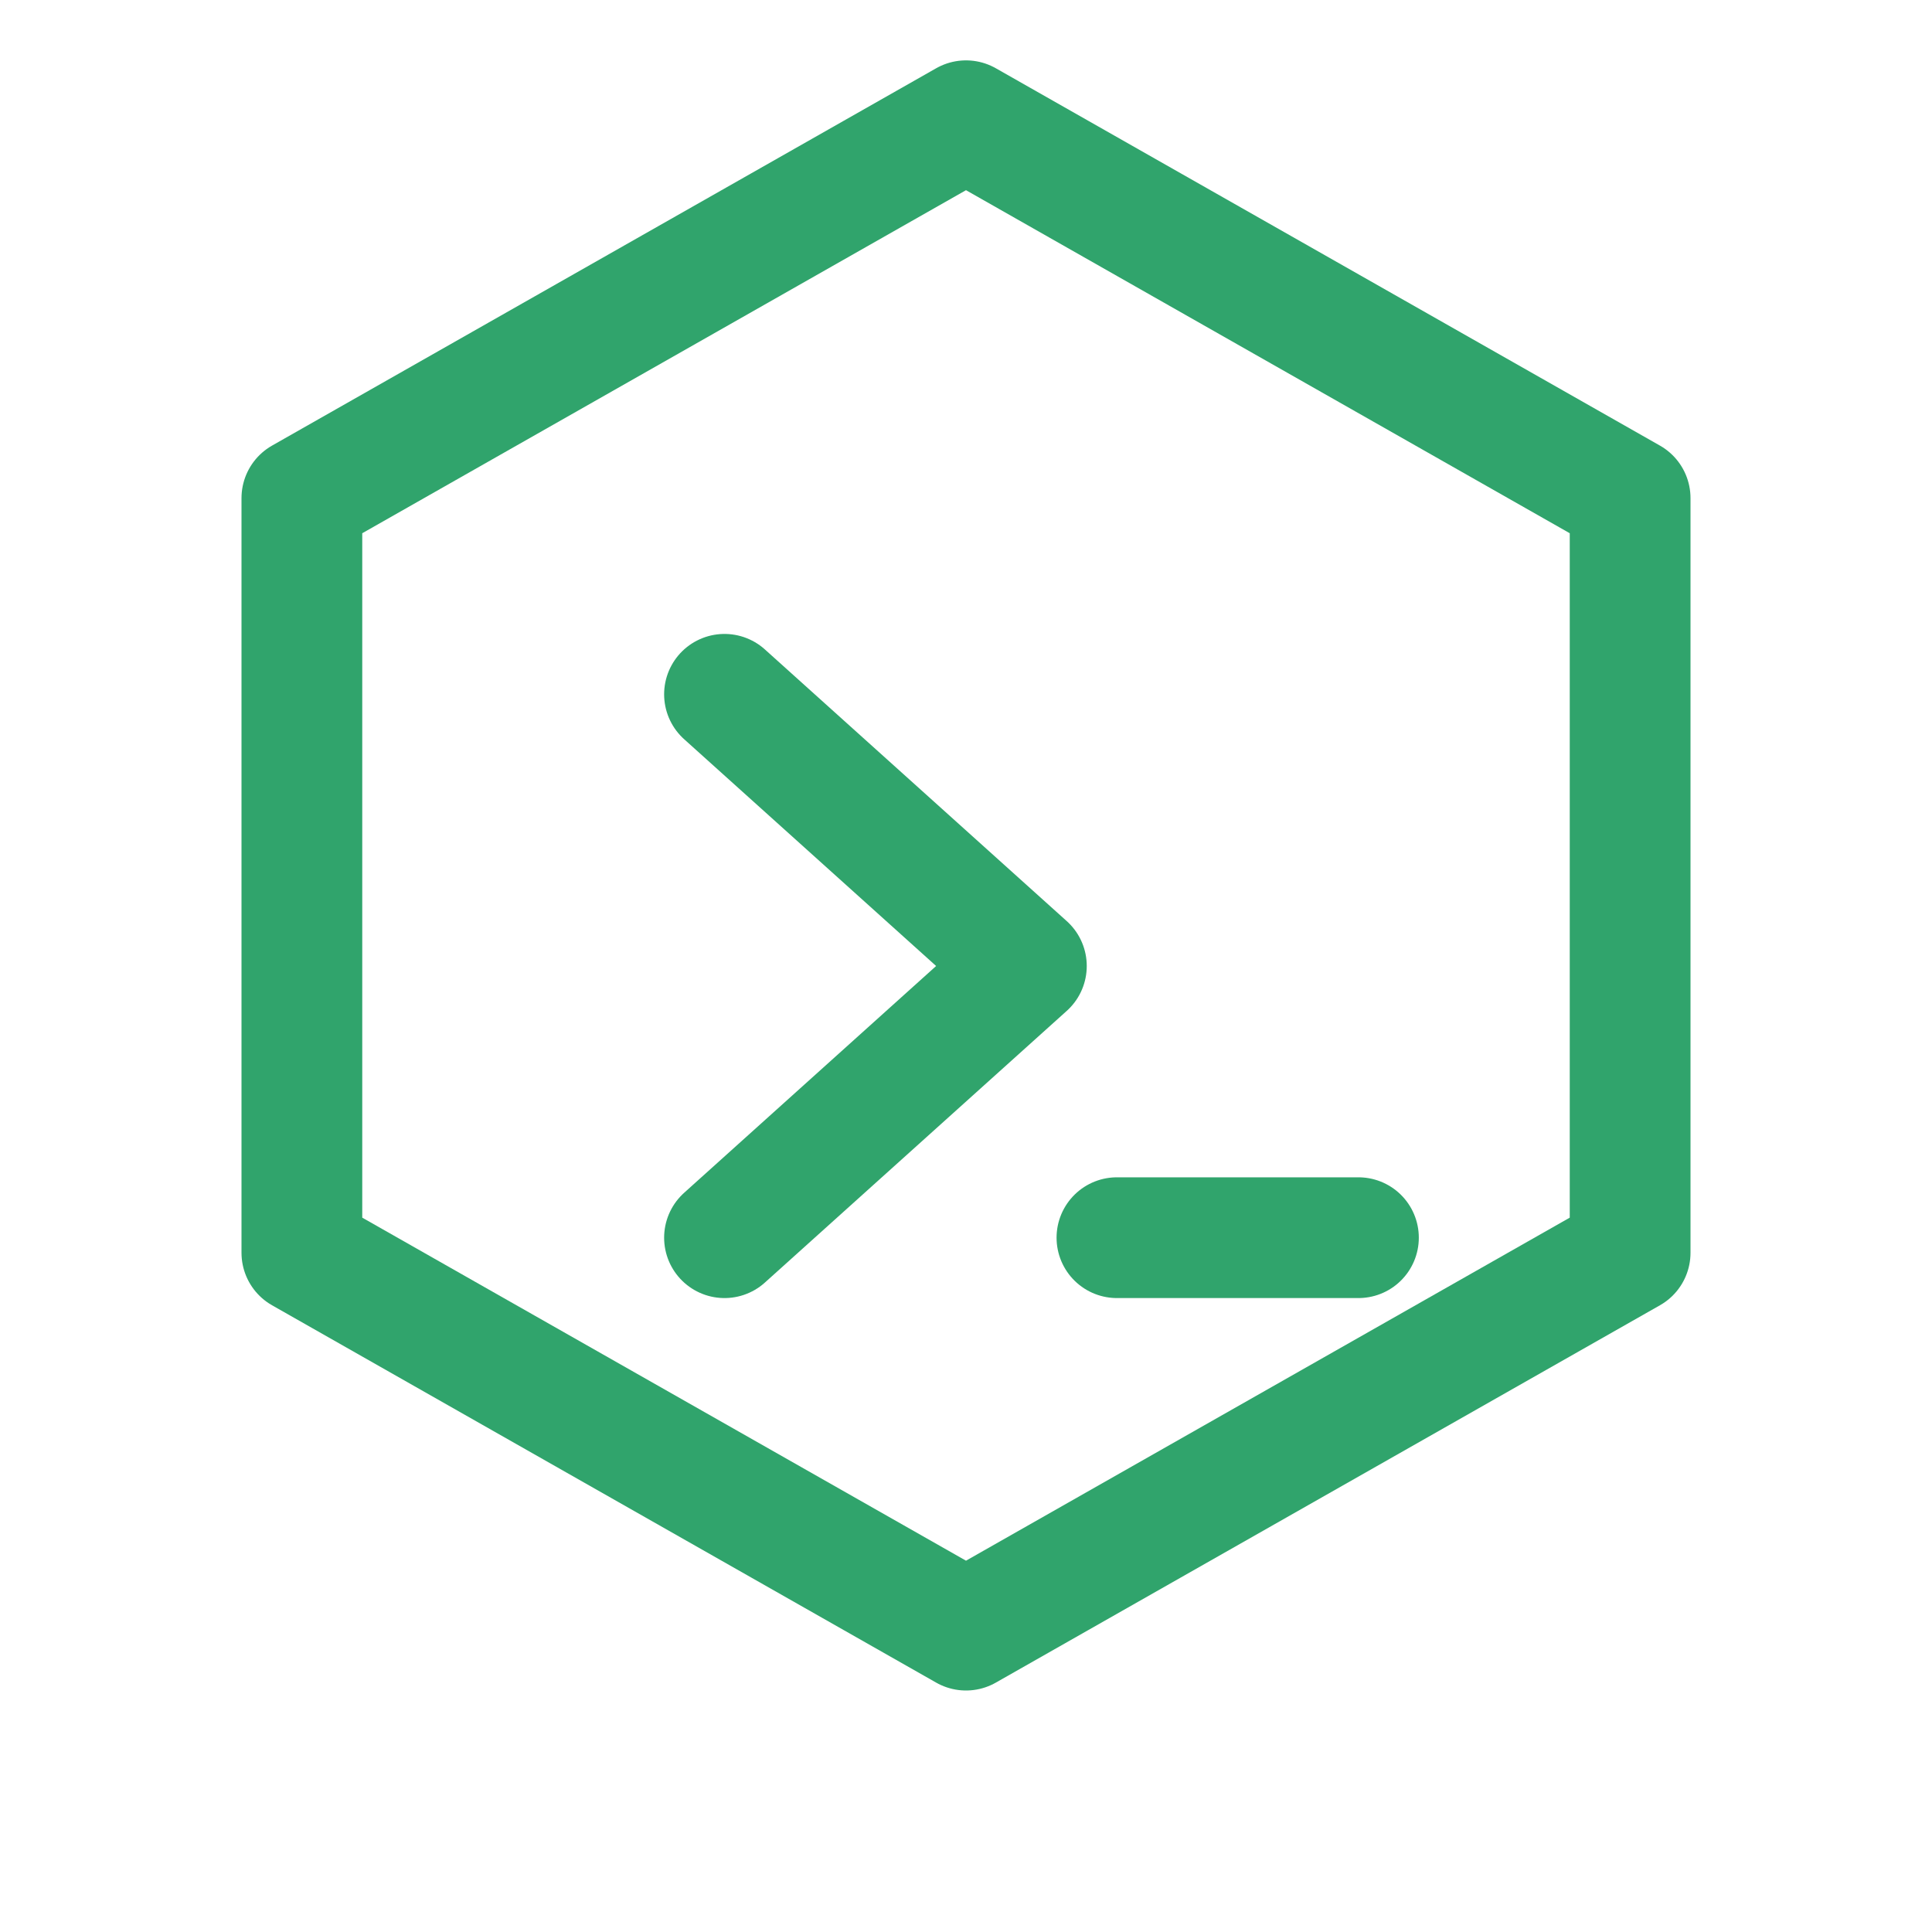
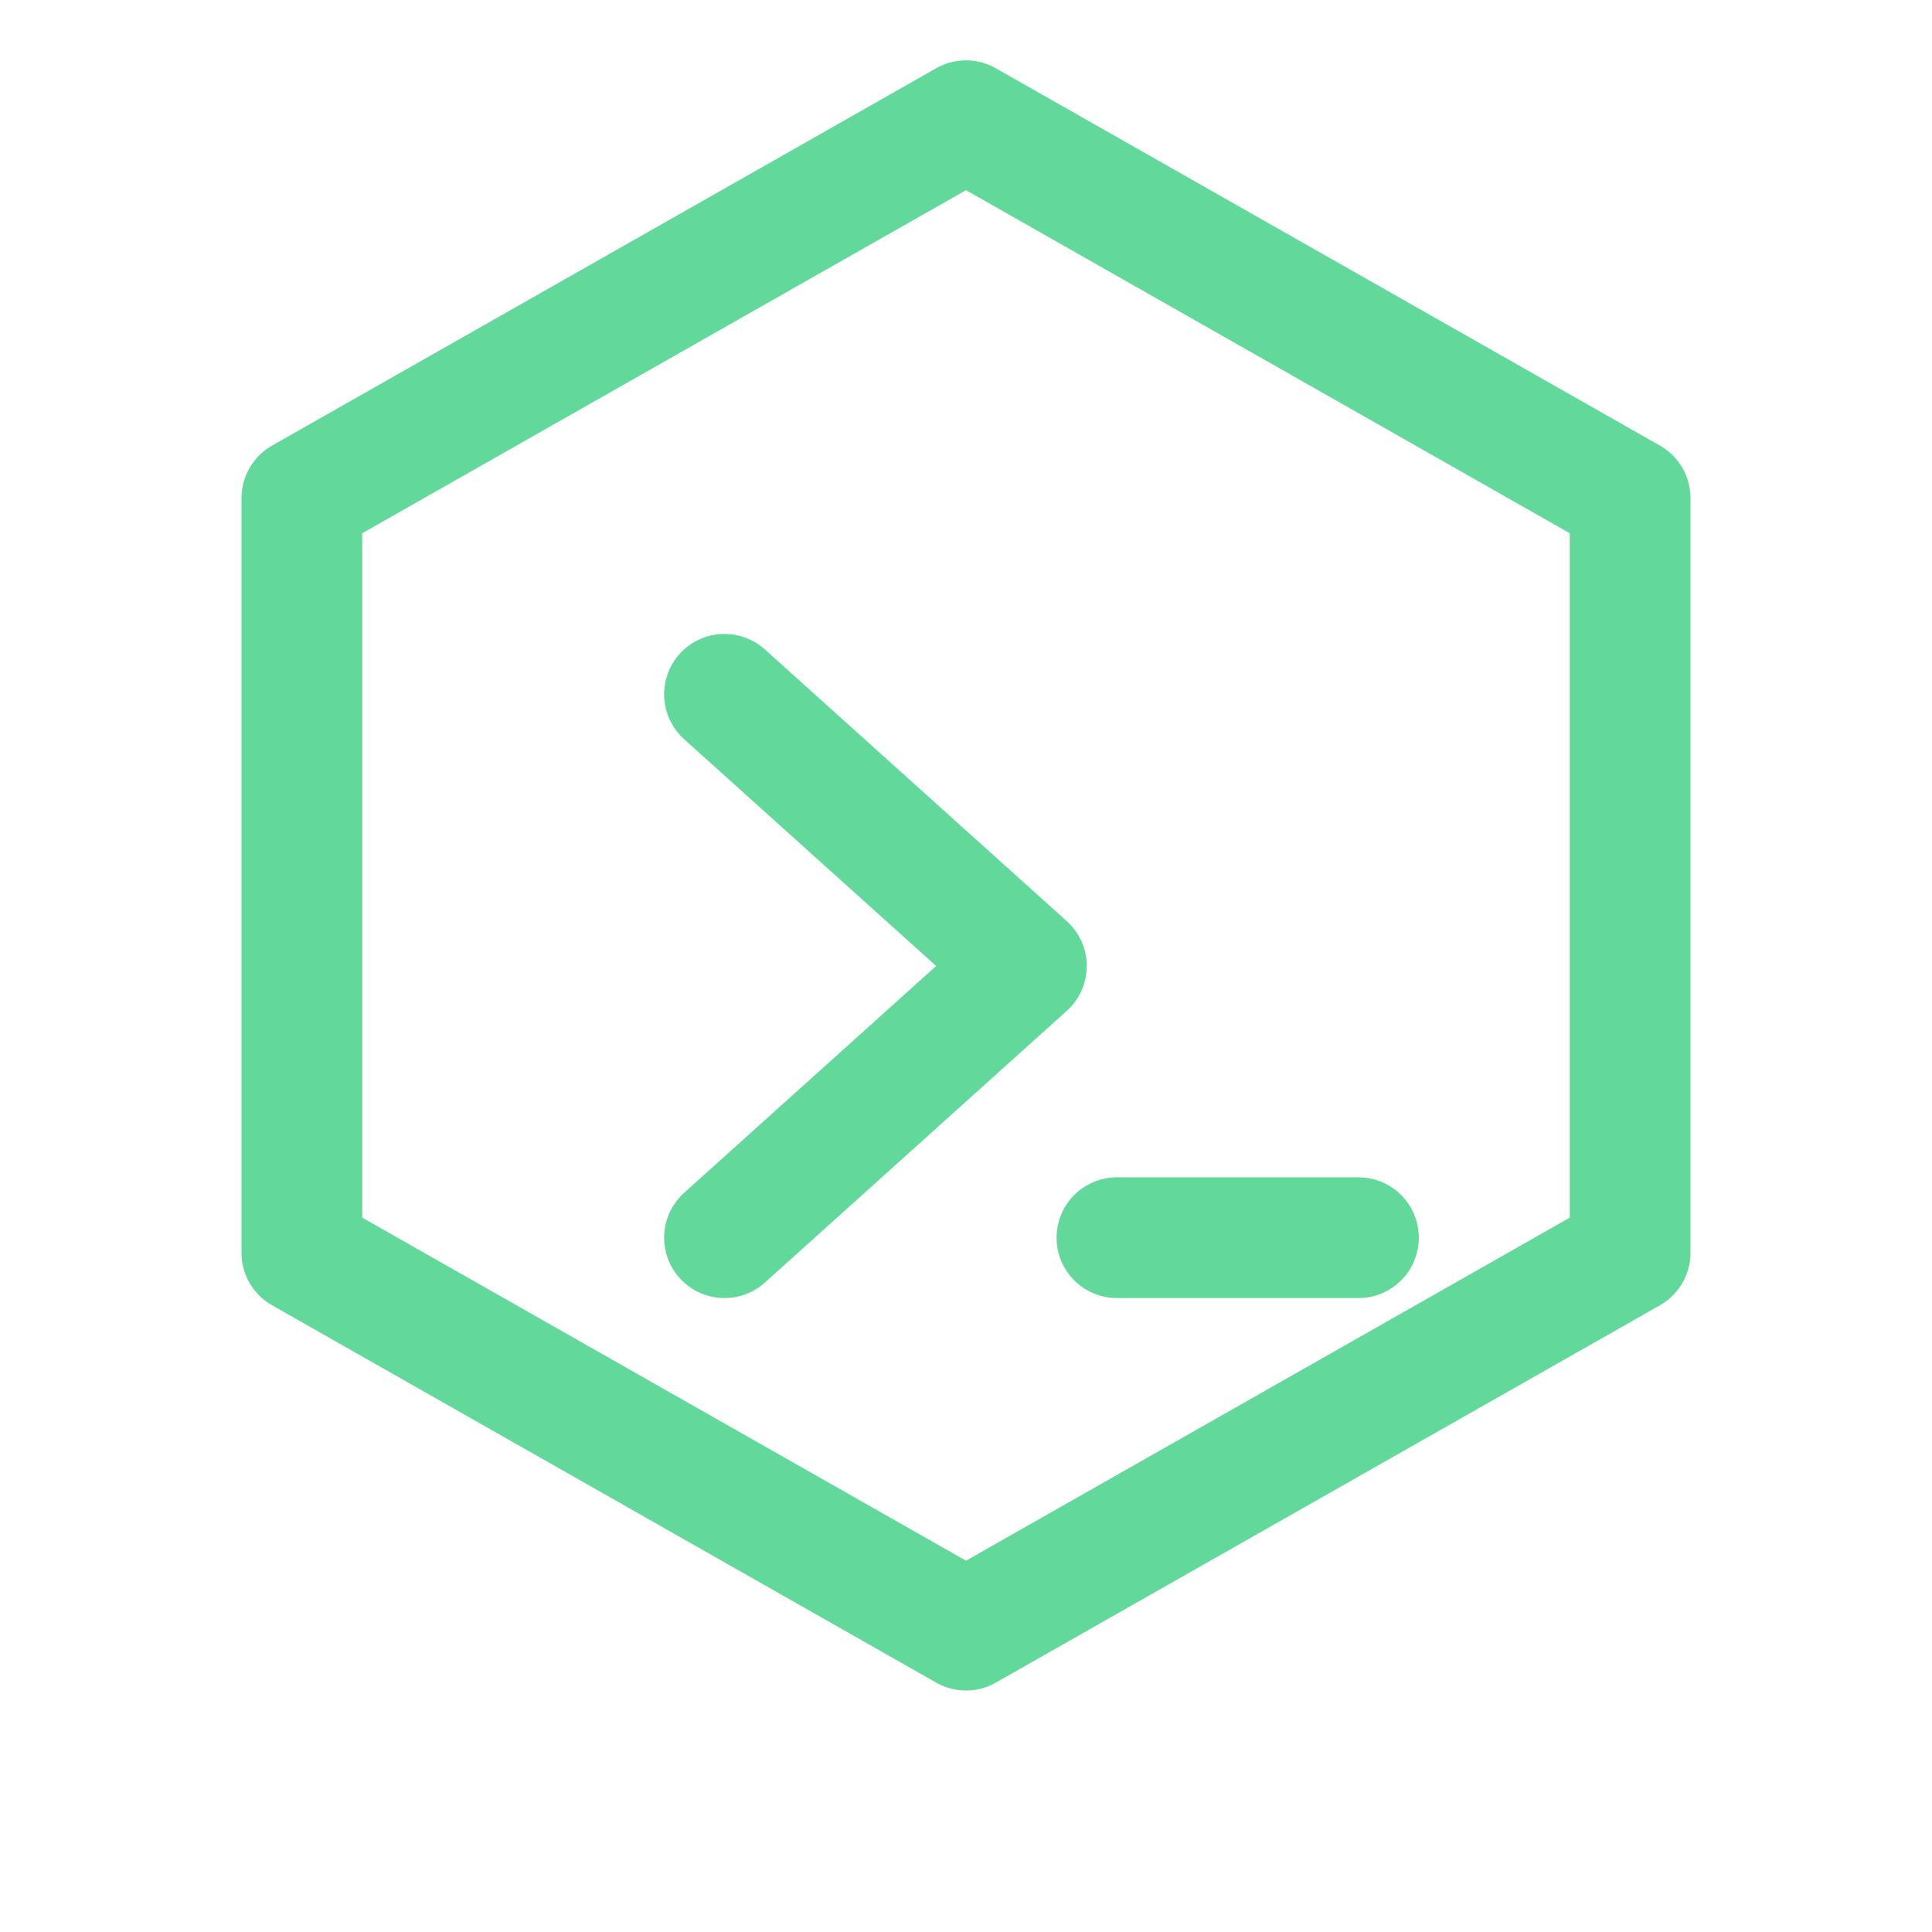
<svg xmlns="http://www.w3.org/2000/svg" width="64" height="64" viewBox="0 0 64 64">
-   <path d="M32 4 54 16.5v25L32 54 10 41.5v-25L32 4Z" fill="none" stroke="#30A46C" stroke-width="4" stroke-linejoin="round" />
-   <path d="m24 23 10 9-10 9M37 41h8" fill="none" stroke="#30A46C" stroke-width="4" stroke-linecap="round" stroke-linejoin="round" />
+   <path d="M32 4 54 16.5v25L32 54 10 41.5v-25L32 4Z" fill="none" stroke="#62D99B" stroke-width="4" stroke-linejoin="round" />
+   <path d="m24 23 10 9-10 9M37 41h8" fill="none" stroke="#62D99B" stroke-width="4" stroke-linecap="round" stroke-linejoin="round" />
</svg>
